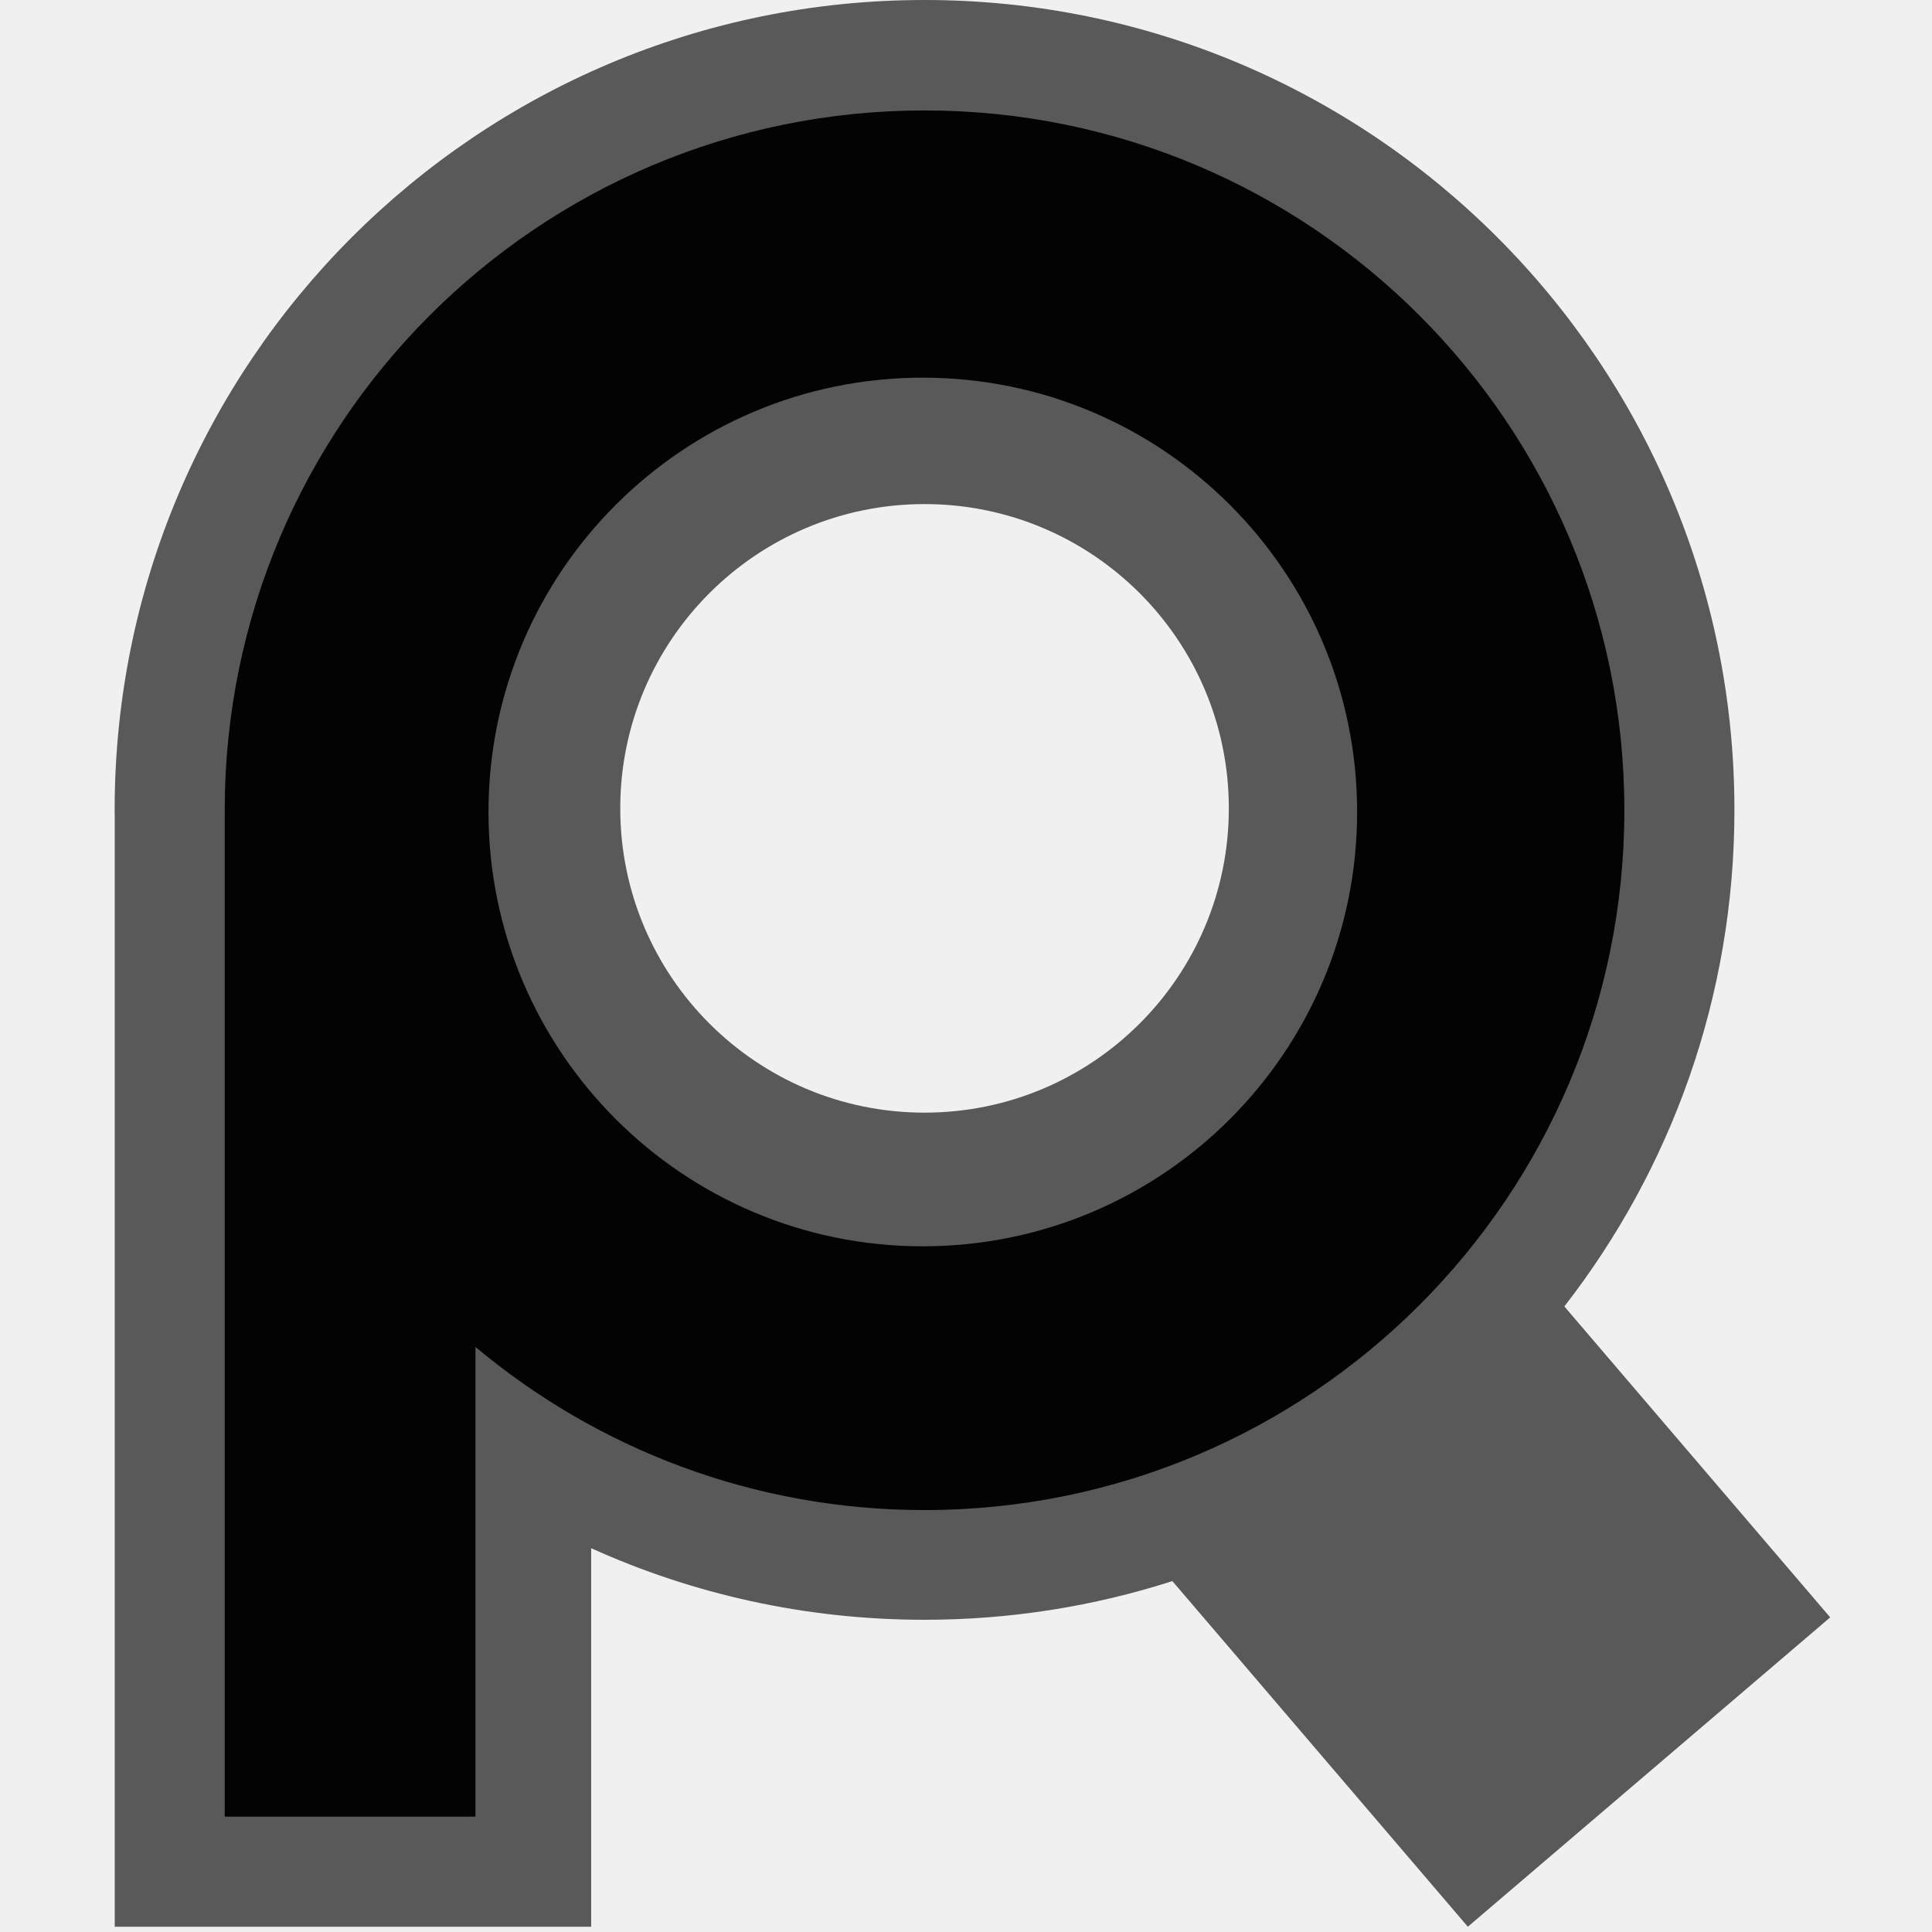
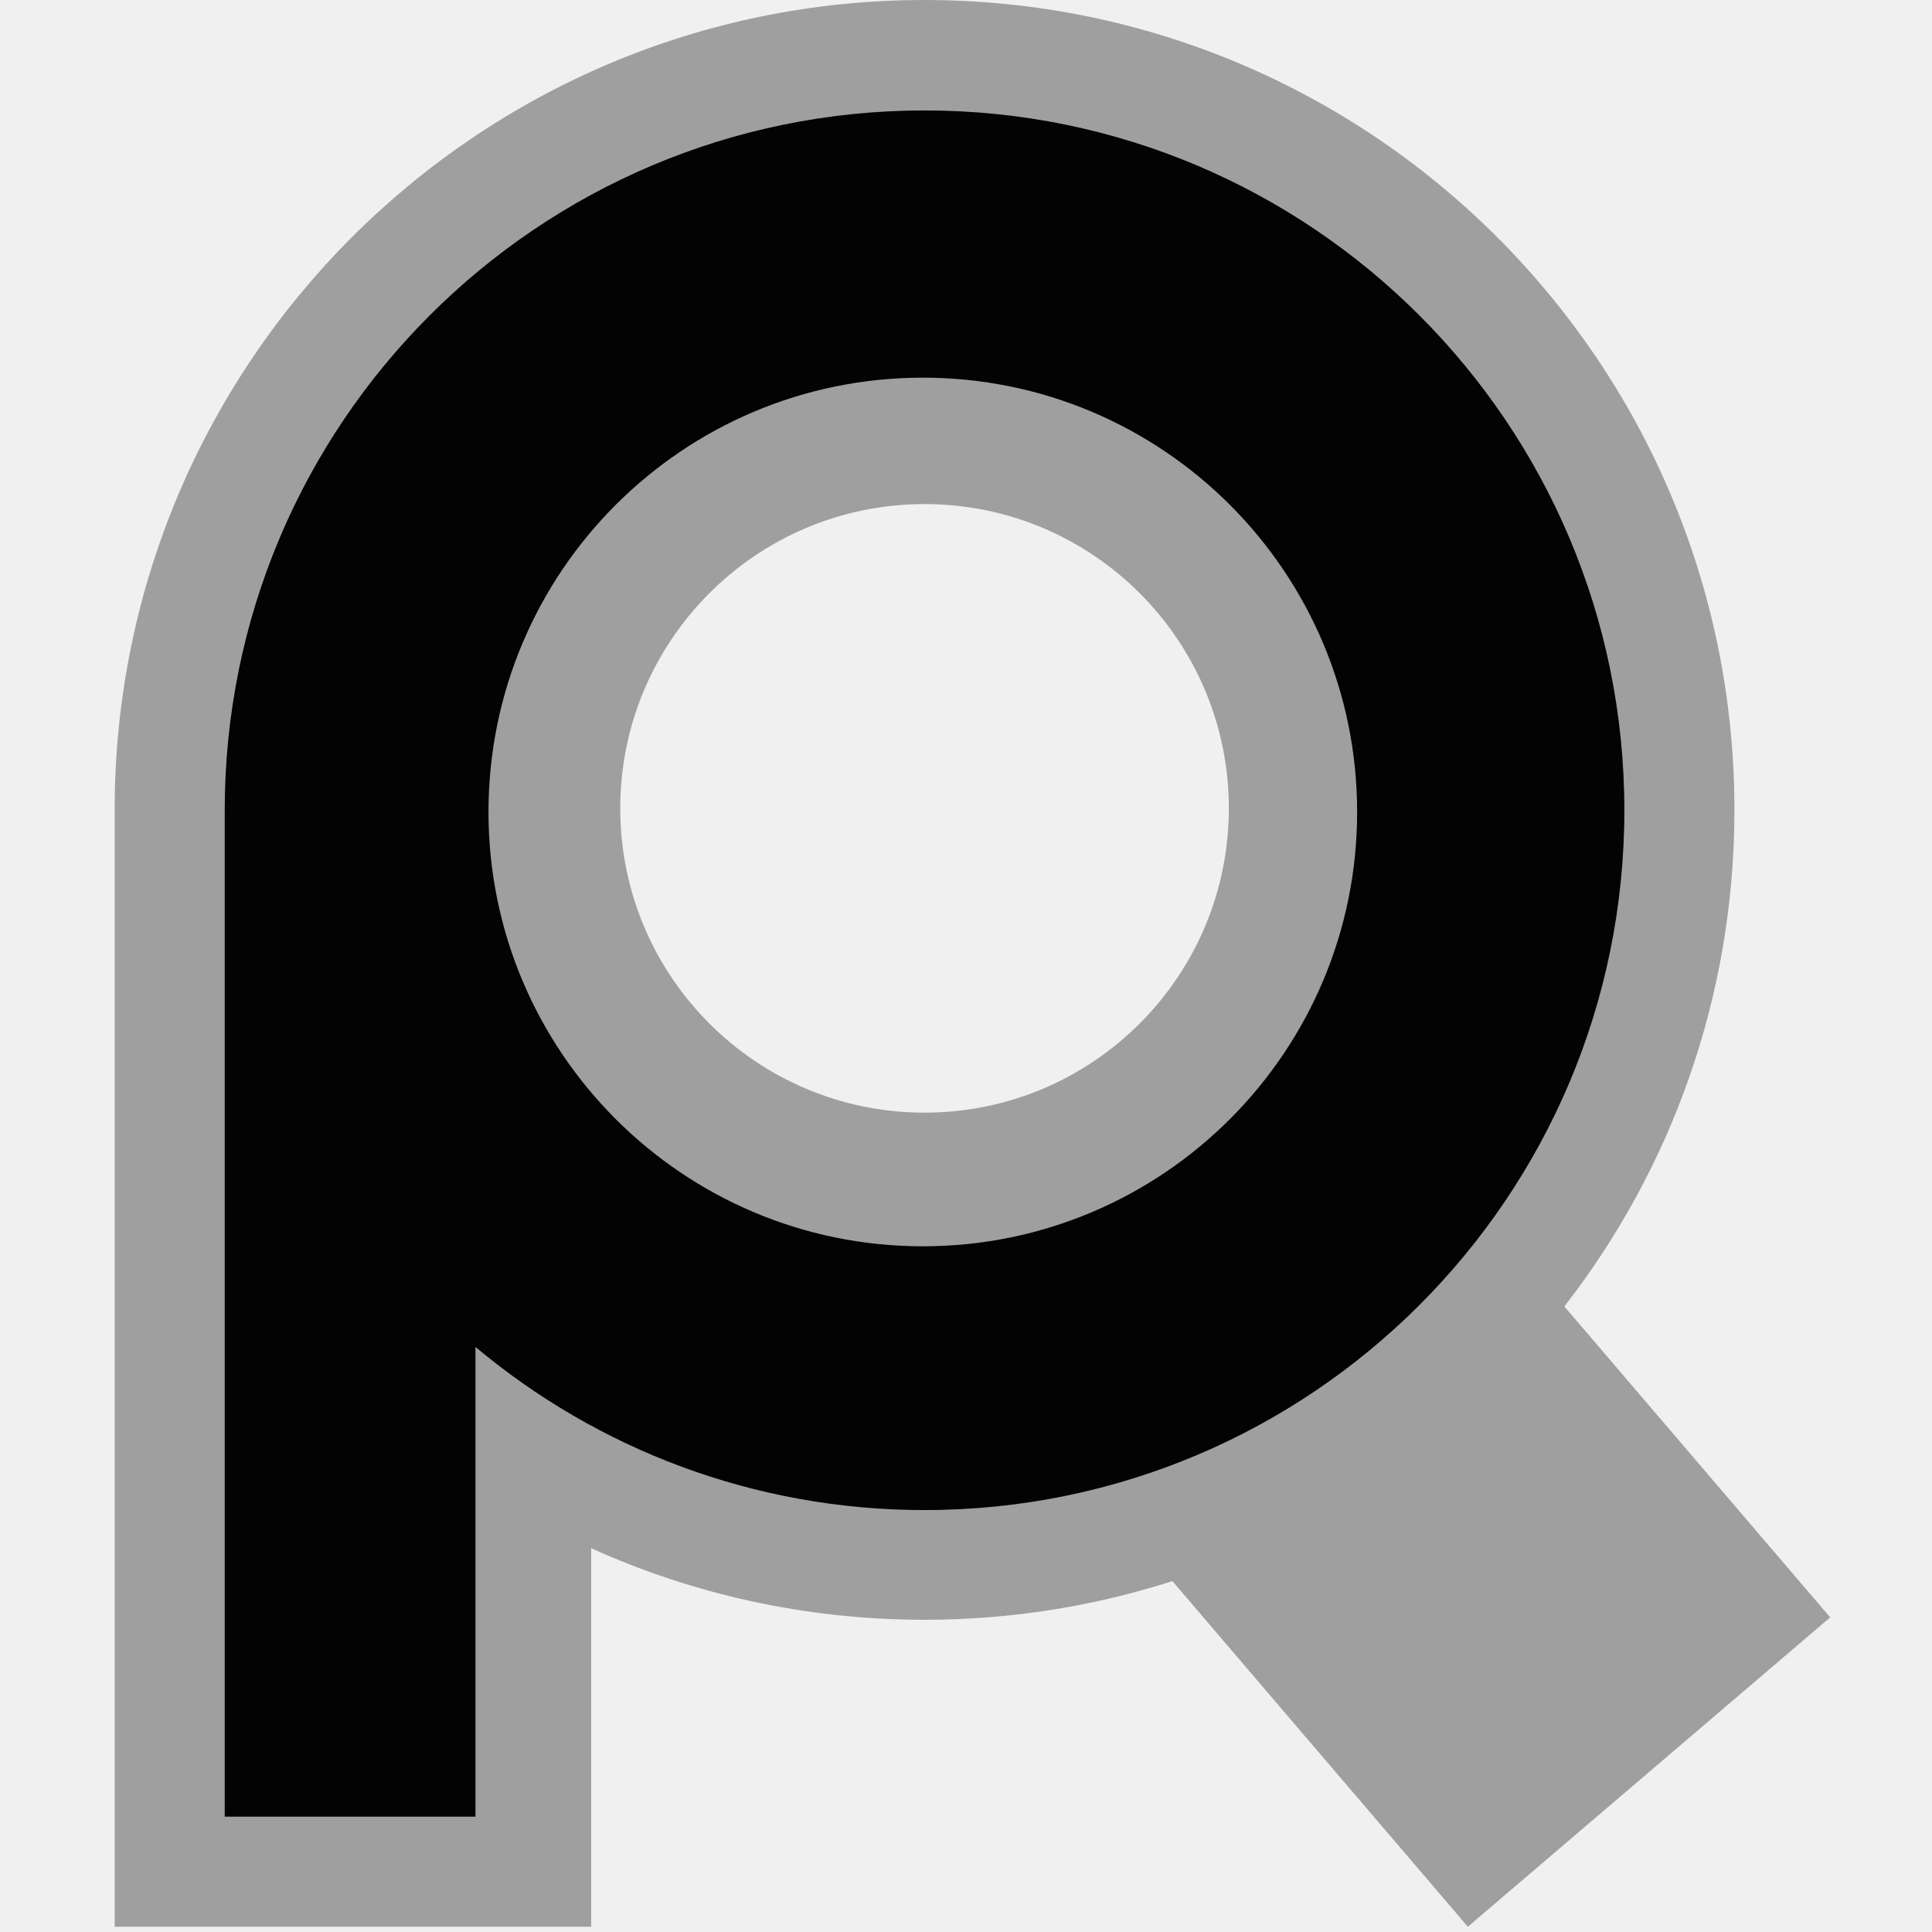
<svg xmlns="http://www.w3.org/2000/svg" version="1.1" x="0px" y="0px" width="512" height="512" viewBox="0 0 512 512" enable-background="new 0 0 495.723 556.746" xml:space="preserve" id="svg18">
  <defs id="defs22" />
  <g id="Original_Logo" transform="matrix(0.9171237,0,0,0.9171237,30.38361,0)">
    <rect x="-523.481" y="-468.274" display="none" fill-rule="evenodd" clip-rule="evenodd" fill="#202020" width="1508.924" height="1511.86" id="rect2" />
    <rect x="-512.587" y="-457.359" display="none" fill-rule="evenodd" clip-rule="evenodd" width="1489.531" height="1492.43" id="rect4" />
-     <path fill-rule="evenodd" clip-rule="evenodd" fill="#ffffff" d="M 418.903,377.506 C 449.701,337.879 468.049,288.097 468.049,234.024 468.05,104.776 363.272,0 234.024,0 104.777,0 0,104.776 0,234.024 c 0,0.663 0.02,1.322 0.025,1.984 H 0.022 v 320.737 h 137.671 v -109.38 c 29.379,13.287 61.991,20.684 96.331,20.684 24.981,0 49.042,-3.93 71.616,-11.179 l 85.378,99.875 104.704,-89.39 z M 234.025,321.508 c -48.561,0 -87.926,-39.366 -87.926,-87.925 0,-48.56 39.366,-87.926 87.926,-87.926 48.56,0 87.926,39.366 87.926,87.926 0,48.559 -39.366,87.925 -87.926,87.925 z" id="path6" style="fill:#595959;fill-opacity:1" />
+     <path fill-rule="evenodd" clip-rule="evenodd" fill="#ffffff" d="M 418.903,377.506 C 449.701,337.879 468.049,288.097 468.049,234.024 468.05,104.776 363.272,0 234.024,0 104.777,0 0,104.776 0,234.024 c 0,0.663 0.02,1.322 0.025,1.984 H 0.022 v 320.737 h 137.671 v -109.38 c 29.379,13.287 61.991,20.684 96.331,20.684 24.981,0 49.042,-3.93 71.616,-11.179 l 85.378,99.875 104.704,-89.39 z M 234.025,321.508 c -48.561,0 -87.926,-39.366 -87.926,-87.925 0,-48.56 39.366,-87.926 87.926,-87.926 48.56,0 87.926,39.366 87.926,87.926 0,48.559 -39.366,87.925 -87.926,87.925 z" id="path6" style="fill:#9f9f9f;fill-opacity:1" />
    <path fill-rule="evenodd" clip-rule="evenodd" fill="#202020" d="m 234.026,31.911 c -111.683,0 -202.22,90.536 -202.22,202.219 0,0.288 0.01,0.574 0.011,0.862 H 31.806 V 524.94 h 72.455 V 389.212 c 35.119,29.416 80.37,47.135 129.765,47.135 111.684,0 202.217,-90.534 202.217,-202.217 0,-111.684 -90.533,-202.219 -202.217,-202.219 z m -0.501,328.218 c -69.313,0 -125.5,-56.188 -125.5,-125.5 0,-69.314 56.187,-125.5 125.5,-125.5 69.314,0 125.5,56.186 125.5,125.5 -10e-4,69.312 -56.186,125.5 -125.5,125.5 z" id="path8" style="fill:#030303;fill-opacity:1" />
  </g>
  <g id="Original_Logo_copy" display="none">
    <rect x="-512.587" y="-457.359" display="inline" fill-rule="evenodd" clip-rule="evenodd" fill="#ffffff" width="1489.531" height="1492.43" id="rect11" />
    <path display="inline" fill-rule="evenodd" clip-rule="evenodd" fill="#202020" d="M 418.903,377.506 C 449.701,337.879 468.049,288.097 468.049,234.024 468.05,104.776 363.272,0 234.024,0 104.777,0 0,104.776 0,234.024 c 0,0.663 0.02,1.322 0.025,1.984 H 0.022 v 320.737 h 137.671 v -109.38 c 29.379,13.287 61.991,20.684 96.331,20.684 24.981,0 49.042,-3.93 71.616,-11.179 l 85.378,99.875 104.704,-89.39 z M 234.025,321.508 c -48.561,0 -87.926,-39.366 -87.926,-87.925 0,-48.56 39.366,-87.926 87.926,-87.926 48.56,0 87.926,39.366 87.926,87.926 0,48.559 -39.366,87.925 -87.926,87.925 z" id="path13" />
    <path display="inline" fill-rule="evenodd" clip-rule="evenodd" fill="#ffffff" d="m 234.026,31.911 c -111.683,0 -202.22,90.536 -202.22,202.219 0,0.288 0.01,0.574 0.011,0.862 H 31.806 V 524.94 h 72.455 V 389.212 c 35.119,29.416 80.37,47.135 129.765,47.135 111.684,0 202.217,-90.534 202.217,-202.217 0,-111.684 -90.533,-202.219 -202.217,-202.219 z m -0.501,328.218 c -69.313,0 -125.5,-56.188 -125.5,-125.5 0,-69.314 56.187,-125.5 125.5,-125.5 69.314,0 125.5,56.186 125.5,125.5 -10e-4,69.312 -56.186,125.5 -125.5,125.5 z" id="path15" />
  </g>
</svg>
